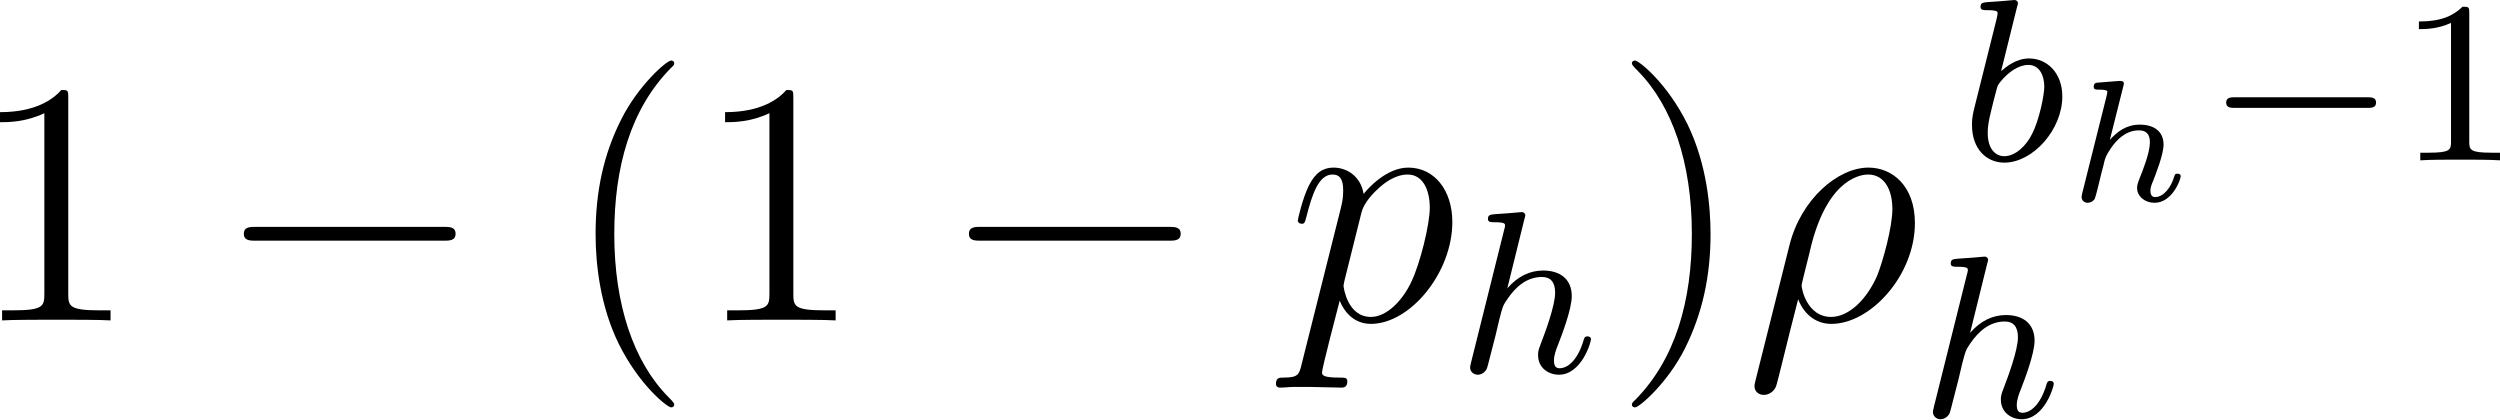
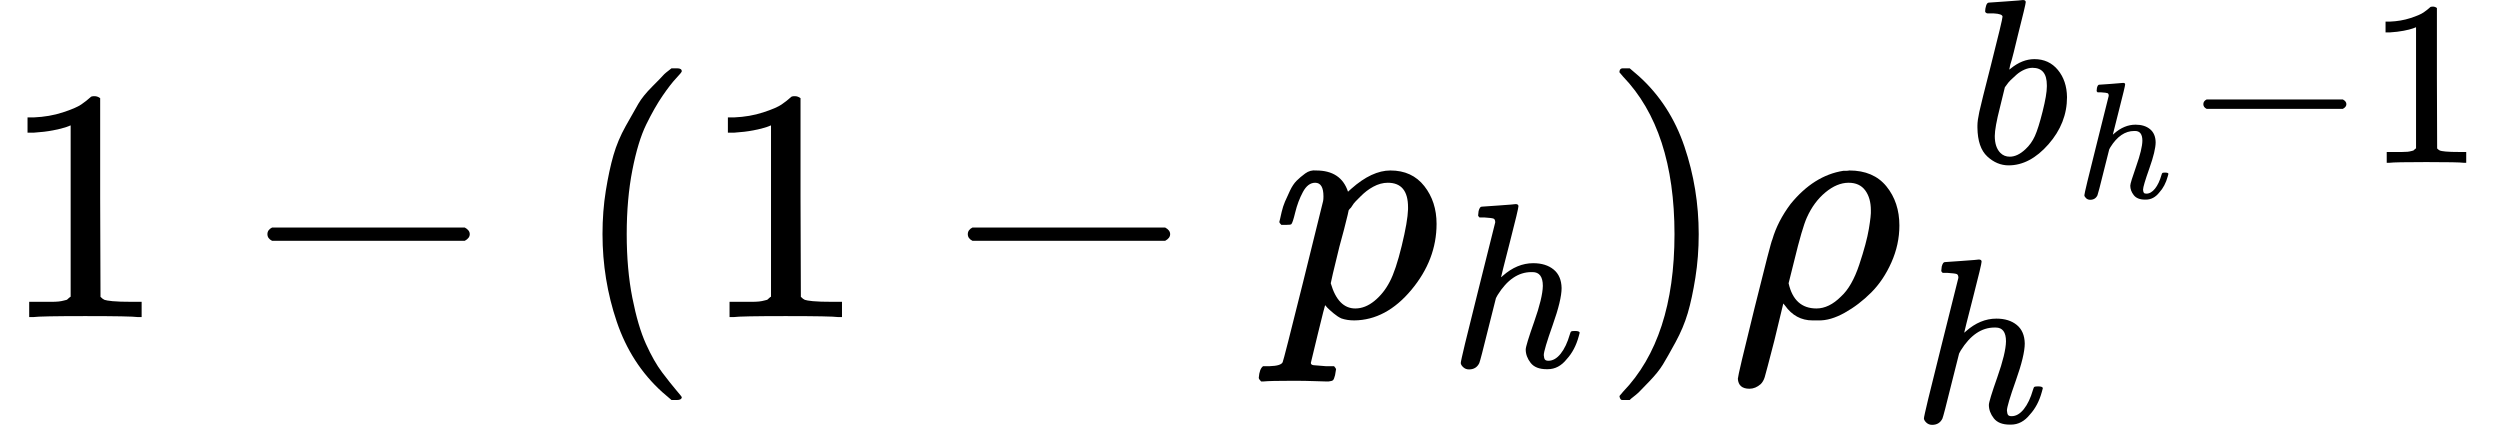
- <svg xmlns="http://www.w3.org/2000/svg" xmlns:xlink="http://www.w3.org/1999/xlink" version="1.1" width="97.47pt" height="16.345pt" viewBox="-.805 -.293 97.47 16.345">
-   <defs>
-     <path id="g5-49" d="M2.503-5.077C2.503-5.292 2.487-5.3 2.271-5.3C1.945-4.981 1.522-4.79 .765-4.79V-4.527C.98-4.527 1.411-4.527 1.873-4.742V-.654C1.873-.359 1.849-.263 1.092-.263H.813V0C1.14-.024 1.825-.024 2.184-.024S3.236-.024 3.563 0V-.263H3.284C2.527-.263 2.503-.359 2.503-.654V-5.077Z" />
-     <path id="g0-0" d="M5.571-1.809C5.699-1.809 5.874-1.809 5.874-1.993S5.699-2.176 5.571-2.176H1.004C.877-2.176 .701-2.176 .701-1.993S.877-1.809 1.004-1.809H5.571Z" />
-     <path id="g1-0" d="M7.878-2.75C8.082-2.75 8.297-2.75 8.297-2.989S8.082-3.228 7.878-3.228H1.411C1.207-3.228 .992-3.228 .992-2.989S1.207-2.75 1.411-2.75H7.878Z" />
-     <path id="g4-26" d="M.371 2.068C.359 2.128 .335 2.2 .335 2.271C.335 2.451 .478 2.57 .658 2.57S1.004 2.451 1.076 2.283C1.124 2.176 1.459 .741 1.841-.729C2.08-.132 2.523 .12 2.989 .12C4.34 .12 5.87-1.554 5.87-3.359C5.87-4.639 5.093-5.272 4.268-5.272C3.216-5.272 1.937-4.184 1.542-2.594L.371 2.068ZM2.977-.12C2.164-.12 1.961-1.064 1.961-1.207C1.961-1.279 2.26-2.415 2.295-2.594C2.905-4.973 4.077-5.033 4.256-5.033C4.794-5.033 5.093-4.543 5.093-3.838C5.093-3.228 4.77-2.044 4.567-1.542C4.208-.717 3.587-.12 2.977-.12Z" />
-     <path id="g4-112" d="M.514 1.518C.43 1.877 .383 1.973-.108 1.973C-.251 1.973-.371 1.973-.371 2.2C-.371 2.224-.359 2.319-.227 2.319C-.072 2.319 .096 2.295 .251 2.295H.765C1.016 2.295 1.626 2.319 1.877 2.319C1.949 2.319 2.092 2.319 2.092 2.104C2.092 1.973 2.008 1.973 1.805 1.973C1.255 1.973 1.219 1.889 1.219 1.793C1.219 1.65 1.757-.406 1.829-.681C1.961-.347 2.283 .12 2.905 .12C4.256 .12 5.715-1.638 5.715-3.395C5.715-4.495 5.093-5.272 4.196-5.272C3.431-5.272 2.786-4.531 2.654-4.364C2.558-4.961 2.092-5.272 1.614-5.272C1.267-5.272 .992-5.105 .765-4.651C.55-4.22 .383-3.491 .383-3.443S.43-3.335 .514-3.335C.61-3.335 .622-3.347 .693-3.622C.873-4.328 1.1-5.033 1.578-5.033C1.853-5.033 1.949-4.842 1.949-4.483C1.949-4.196 1.913-4.077 1.865-3.862L.514 1.518ZM2.582-3.73C2.666-4.065 3.001-4.411 3.192-4.579C3.324-4.698 3.718-5.033 4.172-5.033C4.698-5.033 4.937-4.507 4.937-3.885C4.937-3.312 4.603-1.961 4.304-1.339C4.005-.693 3.455-.12 2.905-.12C2.092-.12 1.961-1.148 1.961-1.196C1.961-1.231 1.985-1.327 1.997-1.387L2.582-3.73Z" />
-     <path id="g3-98" d="M1.945-5.292C1.953-5.308 1.977-5.412 1.977-5.42C1.977-5.46 1.945-5.531 1.849-5.531C1.817-5.531 1.57-5.507 1.387-5.491L.94-5.46C.765-5.444 .685-5.436 .685-5.292C.685-5.181 .797-5.181 .893-5.181C1.275-5.181 1.275-5.133 1.275-5.061C1.275-5.013 1.196-4.694 1.148-4.511L.454-1.737C.391-1.467 .391-1.347 .391-1.211C.391-.391 .893 .08 1.506 .08C2.487 .08 3.507-1.052 3.507-2.208C3.507-2.997 2.997-3.515 2.359-3.515C1.913-3.515 1.57-3.228 1.395-3.076L1.945-5.292ZM1.506-.143C1.219-.143 .933-.367 .933-.948C.933-1.164 .964-1.363 1.06-1.745C1.116-1.977 1.172-2.2 1.235-2.431C1.275-2.574 1.275-2.59 1.371-2.71C1.642-3.045 2-3.292 2.335-3.292C2.734-3.292 2.885-2.901 2.885-2.542C2.885-2.248 2.71-1.395 2.471-.925C2.264-.494 1.881-.143 1.506-.143Z" />
-     <path id="g3-104" d="M2.327-5.292C2.335-5.308 2.359-5.412 2.359-5.42C2.359-5.46 2.327-5.531 2.232-5.531C2.2-5.531 1.953-5.507 1.769-5.491L1.323-5.46C1.148-5.444 1.068-5.436 1.068-5.292C1.068-5.181 1.18-5.181 1.275-5.181C1.658-5.181 1.658-5.133 1.658-5.061C1.658-5.037 1.658-5.021 1.618-4.878L.486-.343C.454-.223 .454-.175 .454-.167C.454-.032 .566 .08 .717 .08C.845 .08 .956 0 1.02-.104C1.044-.151 1.108-.406 1.148-.566L1.331-1.275C1.355-1.395 1.435-1.698 1.459-1.817C1.578-2.279 1.578-2.295 1.753-2.55C2.024-2.941 2.399-3.292 2.933-3.292C3.22-3.292 3.387-3.124 3.387-2.75C3.387-2.311 3.053-1.403 2.901-1.012C2.798-.749 2.798-.701 2.798-.598C2.798-.143 3.172 .08 3.515 .08C4.296 .08 4.623-1.036 4.623-1.14C4.623-1.219 4.559-1.243 4.503-1.243C4.407-1.243 4.392-1.188 4.368-1.108C4.176-.454 3.842-.143 3.539-.143C3.411-.143 3.347-.223 3.347-.406S3.411-.765 3.491-.964C3.61-1.267 3.961-2.184 3.961-2.63C3.961-3.228 3.547-3.515 2.973-3.515C2.527-3.515 2.104-3.324 1.737-2.901L2.327-5.292Z" />
-     <path id="g6-40" d="M3.885 2.905C3.885 2.869 3.885 2.845 3.682 2.642C2.487 1.435 1.817-.538 1.817-2.977C1.817-5.296 2.379-7.293 3.766-8.703C3.885-8.811 3.885-8.835 3.885-8.871C3.885-8.942 3.826-8.966 3.778-8.966C3.622-8.966 2.642-8.106 2.056-6.934C1.447-5.727 1.172-4.447 1.172-2.977C1.172-1.913 1.339-.49 1.961 .789C2.666 2.224 3.646 3.001 3.778 3.001C3.826 3.001 3.885 2.977 3.885 2.905Z" />
-     <path id="g6-41" d="M3.371-2.977C3.371-3.885 3.252-5.368 2.582-6.755C1.877-8.189 .897-8.966 .765-8.966C.717-8.966 .658-8.942 .658-8.871C.658-8.835 .658-8.811 .861-8.608C2.056-7.4 2.726-5.428 2.726-2.989C2.726-.669 2.164 1.327 .777 2.738C.658 2.845 .658 2.869 .658 2.905C.658 2.977 .717 3.001 .765 3.001C.921 3.001 1.901 2.14 2.487 .968C3.096-.251 3.371-1.542 3.371-2.977Z" />
-     <path id="g6-49" d="M3.443-7.663C3.443-7.938 3.443-7.95 3.204-7.95C2.917-7.627 2.319-7.185 1.088-7.185V-6.838C1.363-6.838 1.961-6.838 2.618-7.149V-.921C2.618-.49 2.582-.347 1.53-.347H1.16V0C1.482-.024 2.642-.024 3.037-.024S4.579-.024 4.902 0V-.347H4.531C3.479-.347 3.443-.49 3.443-.921V-7.663Z" />
-     <path id="g2-104" d="M1.991-3.969C1.997-3.993 2.008-4.029 2.008-4.059C2.008-4.154 1.889-4.148 1.817-4.142L1.148-4.089C1.046-4.083 .968-4.077 .968-3.939C.968-3.844 1.046-3.844 1.136-3.844C1.315-3.844 1.357-3.832 1.435-3.802C1.435-3.73 1.435-3.718 1.411-3.622L.574-.281C.55-.185 .55-.155 .55-.143C.55 .006 .669 .06 .759 .06C.819 .06 .927 .036 1.004-.078C1.022-.12 1.076-.317 1.106-.442C1.136-.556 1.201-.831 1.237-.98C1.279-1.136 1.309-1.243 1.339-1.381C1.363-1.47 1.393-1.578 1.56-1.823C1.757-2.11 2.068-2.439 2.529-2.439C2.905-2.439 2.905-2.128 2.905-2.02C2.905-1.668 2.654-1.034 2.54-.759C2.505-.658 2.463-.562 2.463-.46C2.463-.155 2.738 .06 3.067 .06C3.67 .06 3.969-.729 3.969-.861C3.969-.873 3.963-.944 3.856-.944C3.772-.944 3.766-.915 3.73-.801C3.634-.49 3.389-.137 3.084-.137C2.971-.137 2.923-.227 2.923-.353C2.923-.472 2.965-.574 3.019-.699C3.108-.933 3.377-1.608 3.377-1.943C3.377-2.415 3.037-2.636 2.552-2.636C2.08-2.636 1.763-2.379 1.524-2.11L1.991-3.969Z" />
-   </defs>
-   <g id="page1" transform="matrix(1.13 0 0 1.13 -215.456 -78.42603)">
-     <use x="188.869" y="80.199" xlink:href="#g6-49" />
-     <use x="197.378" y="80.199" xlink:href="#g1-0" />
-     <use x="209.334" y="80.199" xlink:href="#g6-40" />
-     <use x="213.886" y="80.199" xlink:href="#g6-49" />
-     <use x="222.396" y="80.199" xlink:href="#g1-0" />
-     <use x="234.351" y="80.199" xlink:href="#g4-112" />
-     <use x="240.226" y="81.993" xlink:href="#g3-104" />
-     <use x="245.604" y="80.199" xlink:href="#g6-41" />
-     <use x="250.156" y="80.199" xlink:href="#g4-26" />
-     <use x="257.605" y="74.676" xlink:href="#g3-98" />
-     <use x="261.228" y="76.081" xlink:href="#g2-104" />
-     <use x="266.064" y="74.676" xlink:href="#g0-0" />
-     <use x="272.65" y="74.676" xlink:href="#g5-49" />
-     <use x="256.194" y="83.529" xlink:href="#g3-104" />
+ <svg xmlns="http://www.w3.org/2000/svg" style="vertical-align: -0.735ex;" width="17.052ex" height="2.898ex" role="img" focusable="false" viewBox="0 -955.9 7536.9 1280.8">
+   <g stroke="currentColor" fill="currentColor" stroke-width="0" transform="scale(1,-1)">
+     <g data-mml-node="math">
+       <g data-mml-node="mn">
+         <path data-c="31" d="M213 578L200 573Q186 568 160 563T102 556H83V602H102Q149 604 189 617T245 641T273 663Q275 666 285 666Q294 666 302 660V361L303 61Q310 54 315 52T339 48T401 46H427V0H416Q395 3 257 3Q121 3 100 0H88V46H114Q136 46 152 46T177 47T193 50T201 52T207 57T213 61V578Z" />
+       </g>
+       <g data-mml-node="mo" transform="translate(722.2,0)">
+         <path data-c="2212" d="M84 237T84 250T98 270H679Q694 262 694 250T679 230H98Q84 237 84 250Z" />
+       </g>
+       <g data-mml-node="mo" transform="translate(1722.4,0)">
+         <path data-c="28" d="M94 250Q94 319 104 381T127 488T164 576T202 643T244 695T277 729T302 750H315H319Q333 750 333 741Q333 738 316 720T275 667T226 581T184 443T167 250T184 58T225 -81T274 -167T316 -220T333 -241Q333 -250 318 -250H315H302L274 -226Q180 -141 137 -14T94 250Z" />
+       </g>
+       <g data-mml-node="mn" transform="translate(2111.4,0)">
+         <path data-c="31" d="M213 578L200 573Q186 568 160 563T102 556H83V602H102Q149 604 189 617T245 641T273 663Q275 666 285 666Q294 666 302 660V361L303 61Q310 54 315 52T339 48T401 46H427V0H416Q395 3 257 3Q121 3 100 0H88V46H114Q136 46 152 46T177 47T193 50T201 52T207 57T213 61V578Z" />
+       </g>
+       <g data-mml-node="mo" transform="translate(2833.7,0)">
+         <path data-c="2212" d="M84 237T84 250T98 270H679Q694 262 694 250T679 230H98Q84 237 84 250Z" />
+       </g>
+       <g data-mml-node="msub" transform="translate(3833.9,0)">
+         <g data-mml-node="mi">
+           <path data-c="1D45D" d="M23 287Q24 290 25 295T30 317T40 348T55 381T75 411T101 433T134 442Q209 442 230 378L240 387Q302 442 358 442Q423 442 460 395T497 281Q497 173 421 82T249 -10Q227 -10 210 -4Q199 1 187 11T168 28L161 36Q160 35 139 -51T118 -138Q118 -144 126 -145T163 -148H188Q194 -155 194 -157T191 -175Q188 -187 185 -190T172 -194Q170 -194 161 -194T127 -193T65 -192Q-5 -192 -24 -194H-32Q-39 -187 -39 -183Q-37 -156 -26 -148H-6Q28 -147 33 -136Q36 -130 94 103T155 350Q156 355 156 364Q156 405 131 405Q109 405 94 377T71 316T59 280Q57 278 43 278H29Q23 284 23 287ZM178 102Q200 26 252 26Q282 26 310 49T356 107Q374 141 392 215T411 325V331Q411 405 350 405Q339 405 328 402T306 393T286 380T269 365T254 350T243 336T235 326L232 322Q232 321 229 308T218 264T204 212Q178 106 178 102Z" />
+         </g>
+         <g data-mml-node="mi" transform="translate(536,-150) scale(0.707)">
+           <path data-c="210E" d="M137 683Q138 683 209 688T282 694Q294 694 294 685Q294 674 258 534Q220 386 220 383Q220 381 227 388Q288 442 357 442Q411 442 444 415T478 336Q478 285 440 178T402 50Q403 36 407 31T422 26Q450 26 474 56T513 138Q516 149 519 151T535 153Q555 153 555 145Q555 144 551 130Q535 71 500 33Q466 -10 419 -10H414Q367 -10 346 17T325 74Q325 90 361 192T398 345Q398 404 354 404H349Q266 404 205 306L198 293L164 158Q132 28 127 16Q114 -11 83 -11Q69 -11 59 -2T48 16Q48 30 121 320L195 616Q195 629 188 632T149 637H128Q122 643 122 645T124 664Q129 683 137 683Z" />
+         </g>
+       </g>
+       <g data-mml-node="mo" transform="translate(4827.2,0)">
+         <path data-c="29" d="M60 749L64 750Q69 750 74 750H86L114 726Q208 641 251 514T294 250Q294 182 284 119T261 12T224 -76T186 -143T145 -194T113 -227T90 -246Q87 -249 86 -250H74Q66 -250 63 -250T58 -247T55 -238Q56 -237 66 -225Q221 -64 221 250T66 725Q56 737 55 738Q55 746 60 749Z" />
+       </g>
+       <g data-mml-node="msubsup" transform="translate(5216.2,0)">
+         <g data-mml-node="mi">
+           <path data-c="1D70C" d="M58 -216Q25 -216 23 -186Q23 -176 73 26T127 234Q143 289 182 341Q252 427 341 441Q343 441 349 441T359 442Q432 442 471 394T510 276Q510 219 486 165T425 74T345 13T266 -10H255H248Q197 -10 165 35L160 41L133 -71Q108 -168 104 -181T92 -202Q76 -216 58 -216ZM424 322Q424 359 407 382T357 405Q322 405 287 376T231 300Q217 269 193 170L176 102Q193 26 260 26Q298 26 334 62Q367 92 389 158T418 266T424 322Z" />
+         </g>
+         <g data-mml-node="TeXAtom" transform="translate(550,465.2) scale(0.707)" data-mjx-texclass="ORD">
+           <g data-mml-node="mstyle" transform="scale(1.414)">
+             <g data-mml-node="mspace" />
+           </g>
+           <g data-mml-node="msub" transform="translate(236.2,0)">
+             <g data-mml-node="mi">
+               <path data-c="1D44F" d="M73 647Q73 657 77 670T89 683Q90 683 161 688T234 694Q246 694 246 685T212 542Q204 508 195 472T180 418L176 399Q176 396 182 402Q231 442 283 442Q345 442 383 396T422 280Q422 169 343 79T173 -11Q123 -11 82 27T40 150V159Q40 180 48 217T97 414Q147 611 147 623T109 637Q104 637 101 637H96Q86 637 83 637T76 640T73 647ZM336 325V331Q336 405 275 405Q258 405 240 397T207 376T181 352T163 330L157 322L136 236Q114 150 114 114Q114 66 138 42Q154 26 178 26Q211 26 245 58Q270 81 285 114T318 219Q336 291 336 325Z" />
+             </g>
+             <g data-mml-node="mi" transform="translate(462,-150) scale(0.707)">
+               <path data-c="210E" d="M137 683Q138 683 209 688T282 694Q294 694 294 685Q294 674 258 534Q220 386 220 383Q220 381 227 388Q288 442 357 442Q411 442 444 415T478 336Q478 285 440 178T402 50Q403 36 407 31T422 26Q450 26 474 56T513 138Q516 149 519 151T535 153Q555 153 555 145Q555 144 551 130Q535 71 500 33Q466 -10 419 -10H414Q367 -10 346 17T325 74Q325 90 361 192T398 345Q398 404 354 404H349Q266 404 205 306L198 293L164 158Q132 28 127 16Q114 -11 83 -11Q69 -11 59 -2T48 16Q48 30 121 320L195 616Q195 629 188 632T149 637H128Q122 643 122 645T124 664Q129 683 137 683Z" />
+             </g>
+           </g>
+           <g data-mml-node="mo" transform="translate(1155.5,0)">
+             <path data-c="2212" d="M84 237T84 250T98 270H679Q694 262 694 250T679 230H98Q84 237 84 250Z" />
+           </g>
+           <g data-mml-node="mn" transform="translate(1933.5,0)">
+             <path data-c="31" d="M213 578L200 573Q186 568 160 563T102 556H83V602H102Q149 604 189 617T245 641T273 663Q275 666 285 666Q294 666 302 660V361L303 61Q310 54 315 52T339 48T401 46H427V0H416Q395 3 257 3Q121 3 100 0H88V46H114Q136 46 152 46T177 47T193 50T201 52T207 57T213 61V578Z" />
+           </g>
+         </g>
+         <g data-mml-node="mi" transform="translate(550,-317.1) scale(0.707)">
+           <path data-c="210E" d="M137 683Q138 683 209 688T282 694Q294 694 294 685Q294 674 258 534Q220 386 220 383Q220 381 227 388Q288 442 357 442Q411 442 444 415T478 336Q478 285 440 178T402 50Q403 36 407 31T422 26Q450 26 474 56T513 138Q516 149 519 151T535 153Q555 153 555 145Q555 144 551 130Q535 71 500 33Q466 -10 419 -10H414Q367 -10 346 17T325 74Q325 90 361 192T398 345Q398 404 354 404H349Q266 404 205 306L198 293L164 158Q132 28 127 16Q114 -11 83 -11Q69 -11 59 -2T48 16Q48 30 121 320L195 616Q195 629 188 632T149 637H128Q122 643 122 645T124 664Q129 683 137 683Z" />
+         </g>
+       </g>
+     </g>
  </g>
</svg>
